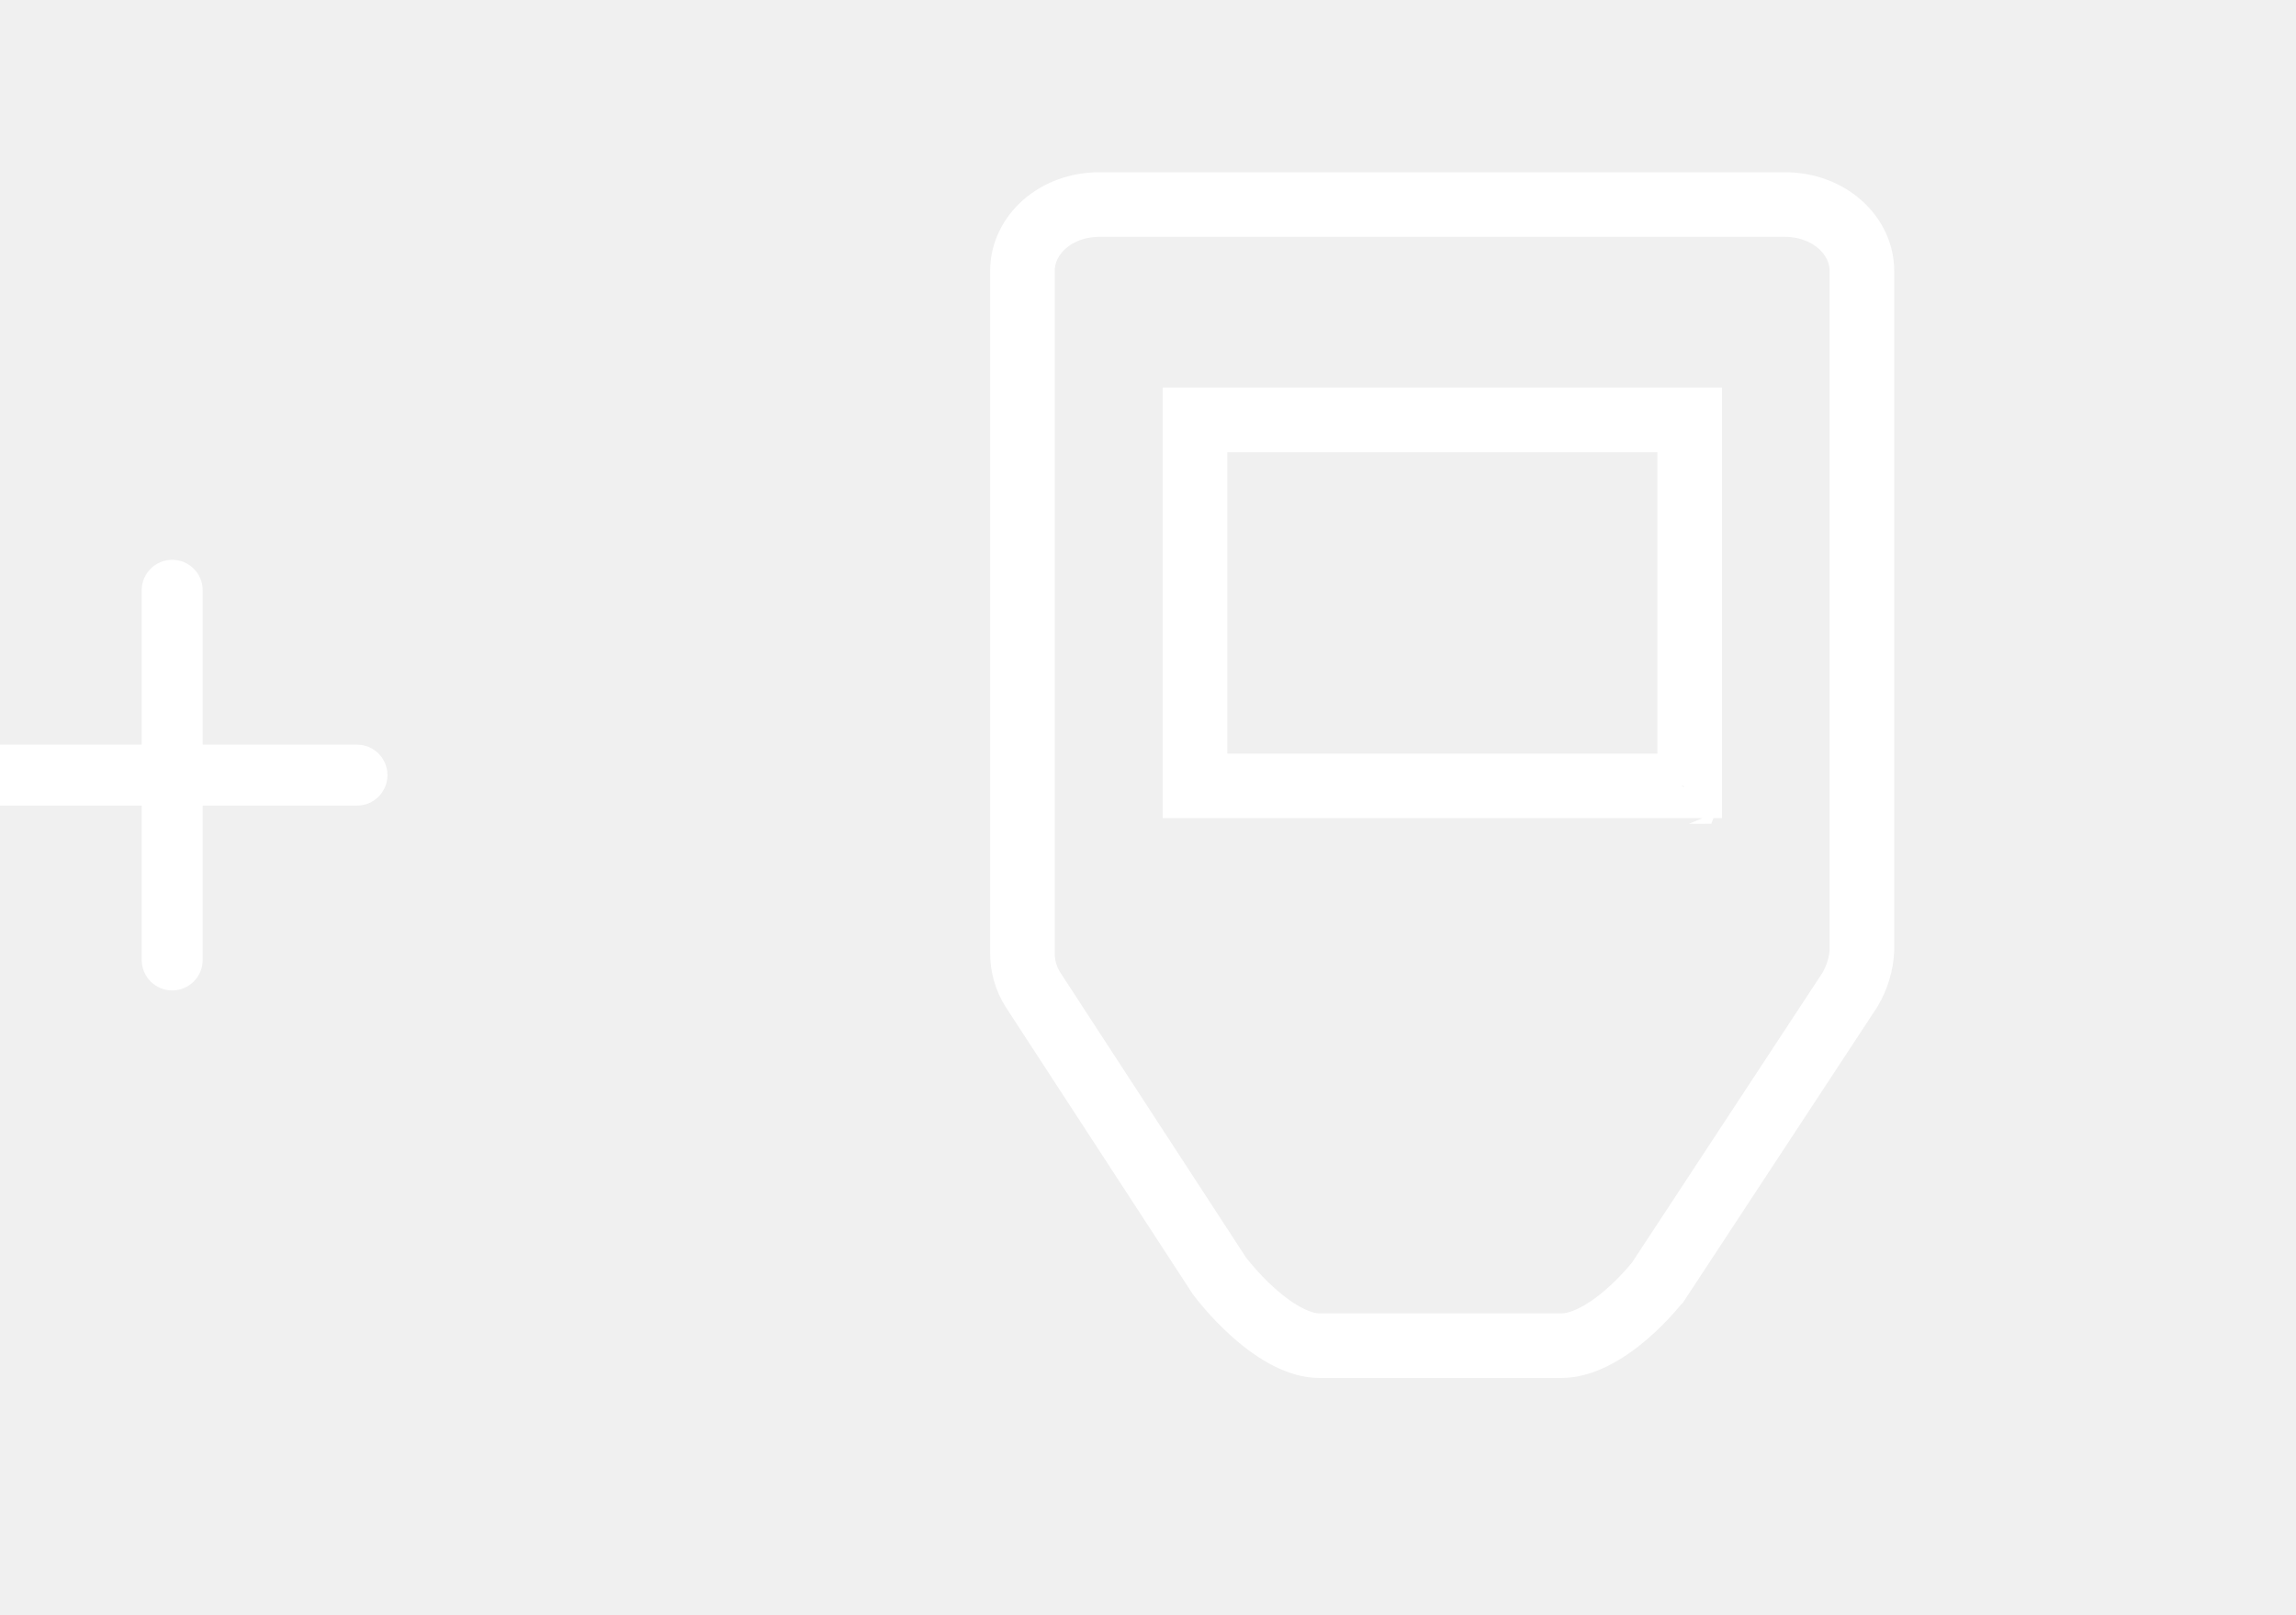
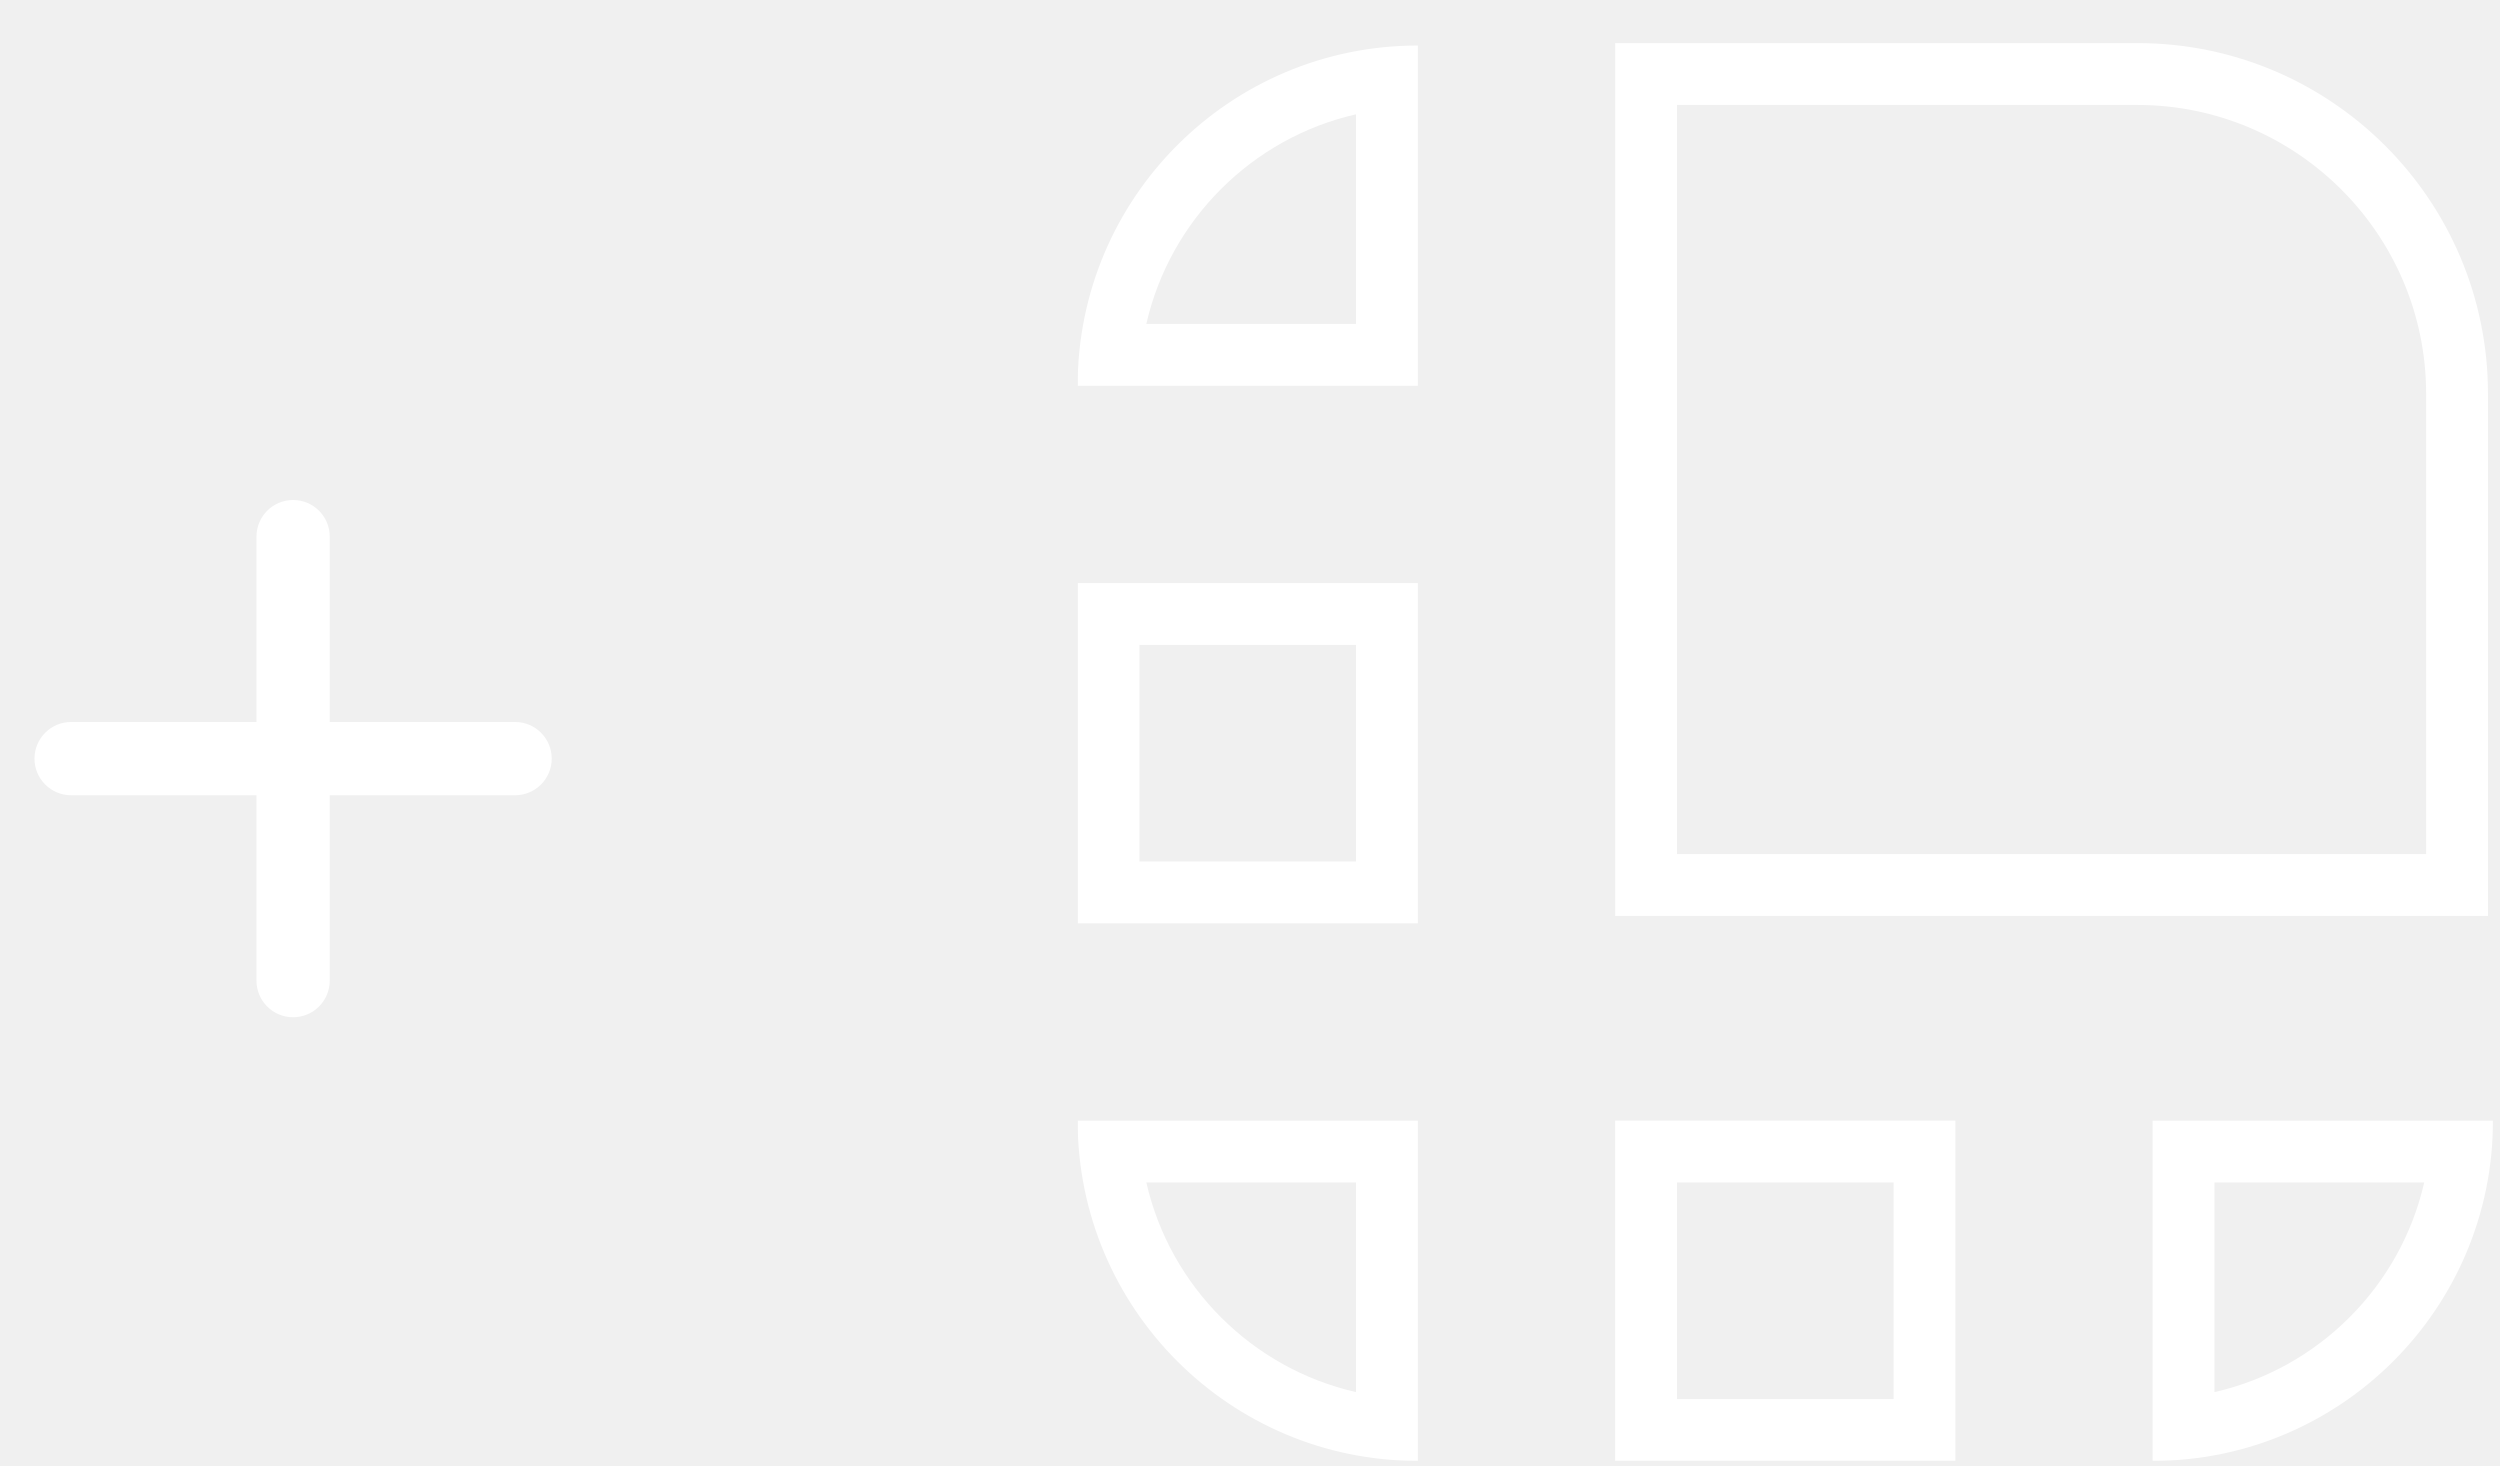
- <svg xmlns="http://www.w3.org/2000/svg" width="64px" height="45px" viewBox="0 0 64 45" version="1.1">
-   <g id="with-trezor-logo-white" transform="scale(1.2, 1.2)" stroke="none" stroke-width="1" fill="none" fill-rule="evenodd">
-     <g id="plus-logo-group" transform="translate(-3, 11)" fill="#FFFFFF">
-       <path d="M11.292,6.292 L7.708,6.292 L7.708,2.708 C7.708,2.317 7.391,2 7,2 C6.609,2 6.292,2.317 6.292,2.708 L6.292,6.292 L2.708,6.292 C2.317,6.292 2,6.609 2,7 C2,7.391 2.317,7.708 2.708,7.708 L6.292,7.708 L6.292,11.292 C6.292,11.683 6.609,12 7,12 C7.391,12 7.708,11.683 7.708,11.292 L7.708,7.708 L11.292,7.708 C11.683,7.708 12,7.391 12,7 C12,6.609 11.683,6.292 11.292,6.292 Z" id="Path" />
+ <svg xmlns="http://www.w3.org/2000/svg" xmlns:xlink="http://www.w3.org/1999/xlink" width="58px" height="34px" viewBox="0 0 58 34" version="1.1">
+   <defs>
+     <polygon id="path-1" points="0 32.892 32.836 32.892 32.836 0 0 0" />
+   </defs>
+   <g id="with-ledger-logo-white.inline" stroke="none" stroke-width="1" fill="none" fill-rule="evenodd">
+     <g id="Group-9" transform="translate(25, 1)">
+       <path d="M24.586,0 L12.472,0 L12.472,20.249 L32.721,20.249 L32.721,8.134 C32.721,3.641 29.078,0 24.586,0 M24.586,1.435 C28.28,1.435 31.286,4.441 31.286,8.134 L31.286,18.814 L13.906,18.814 L13.906,1.435 L24.586,1.435" id="Fill-1" fill="#FFFFFF" />
+       <mask id="mask-2" fill="white">
+         <use xlink:href="#path-1" />
+       </mask>
+       <g id="Clip-4" />
+       <path d="M12.471,32.892 L20.365,32.892 L20.365,24.998 L12.471,24.998 L12.471,32.892 Z M13.906,31.458 L18.931,31.458 L18.931,26.433 L13.906,26.433 L13.906,31.458 Z" id="Fill-3" fill="#FFFFFF" mask="url(#mask-2)" />
+       <path d="M32.837,24.999 L24.941,24.999 L24.941,32.893 C29.302,32.893 32.837,29.358 32.837,24.999 M31.242,26.433 C30.692,28.845 28.789,30.748 26.376,31.297 L26.376,26.433 L31.242,26.433" id="Fill-5" fill="#FFFFFF" mask="url(#mask-2)" />
+       <path d="M7.894,24.999 L0.001,24.999 C0.001,29.358 3.535,32.893 7.894,32.893 L7.894,24.999 Z M6.459,26.433 L6.459,31.297 C4.047,30.748 2.144,28.845 1.595,26.433 L6.459,26.433 Z" id="Fill-6" fill="#FFFFFF" mask="url(#mask-2)" />
+       <path d="M0.001,20.421 L7.894,20.421 L7.894,12.527 L0.001,12.527 L0.001,20.421 Z M1.436,18.986 L6.459,18.986 L6.459,13.962 L1.436,13.962 L1.436,18.986 Z" id="Fill-7" fill="#FFFFFF" mask="url(#mask-2)" />
+       <path d="M7.894,0.056 C3.535,0.056 0.001,3.59 0.001,7.95 L7.894,7.95 L7.894,0.056 Z M6.459,1.652 L6.459,6.515 L1.595,6.515 C2.144,4.104 4.047,2.201 6.459,1.652 Z" id="Fill-8" fill="#FFFFFF" mask="url(#mask-2)" />
    </g>
-     <g id="trezor-t-logo-group" transform="translate(23, 4)" fill-rule="nonzero" stroke="#FFFFFF" stroke-width="1.5">
-       <path id="trezor-t-path-1" d="M20.25,2.293 C20.25,1.452 19.471,0.75 18.459,0.75 L2.538,0.75 C1.525,0.75 0.75,1.449 0.75,2.293 L0.75,18.112 C0.745,18.425 0.832,18.731 0.997,18.987 L5.324,25.626 C5.357,25.67 5.427,25.761 5.53,25.88 C5.703,26.083 5.899,26.286 6.109,26.474 C6.661,26.967 7.202,27.25 7.646,27.25 L13.265,27.25 C13.716,27.25 14.247,26.984 14.784,26.521 C14.988,26.345 15.176,26.156 15.343,25.966 C15.441,25.855 15.508,25.772 15.514,25.766 L19.971,18.986 C20.141,18.7 20.238,18.373 20.25,18.066 L20.25,2.293 Z" />
-       <path id="trezor-t-path-2" d="M4.758,5.75 L4.758,14.25 L16.25,14.25 L16.25,5.75 L4.758,5.75 Z M16.232,14.379 C16.231,14.379 16.231,14.38 16.23,14.381 C16.232,14.379 16.233,14.375 16.235,14.371 Z" />
+     <g id="plus-logo-group" transform="translate(0.8, 11.6)" fill="#FFFFFF">
+       <path d="M11.15,5.15 L6.85,5.15 L6.85,0.85 C6.85,0.38 6.469,0 6,0 C5.531,0 5.15,0.381 5.15,0.85 L5.15,5.15 L0.85,5.15 C0.381,5.15 0,5.531 0,6 C0,6.47 0.381,6.85 0.85,6.85 L5.15,6.85 L5.15,11.15 C5.15,11.62 5.53,12 6,12 C6.469,12 6.85,11.62 6.85,11.15 L6.85,6.85 L11.15,6.85 C11.619,6.85 12,6.469 12,6 C12,5.531 11.619,5.15 11.15,5.15 Z" id="Path" />
    </g>
  </g>
</svg>
